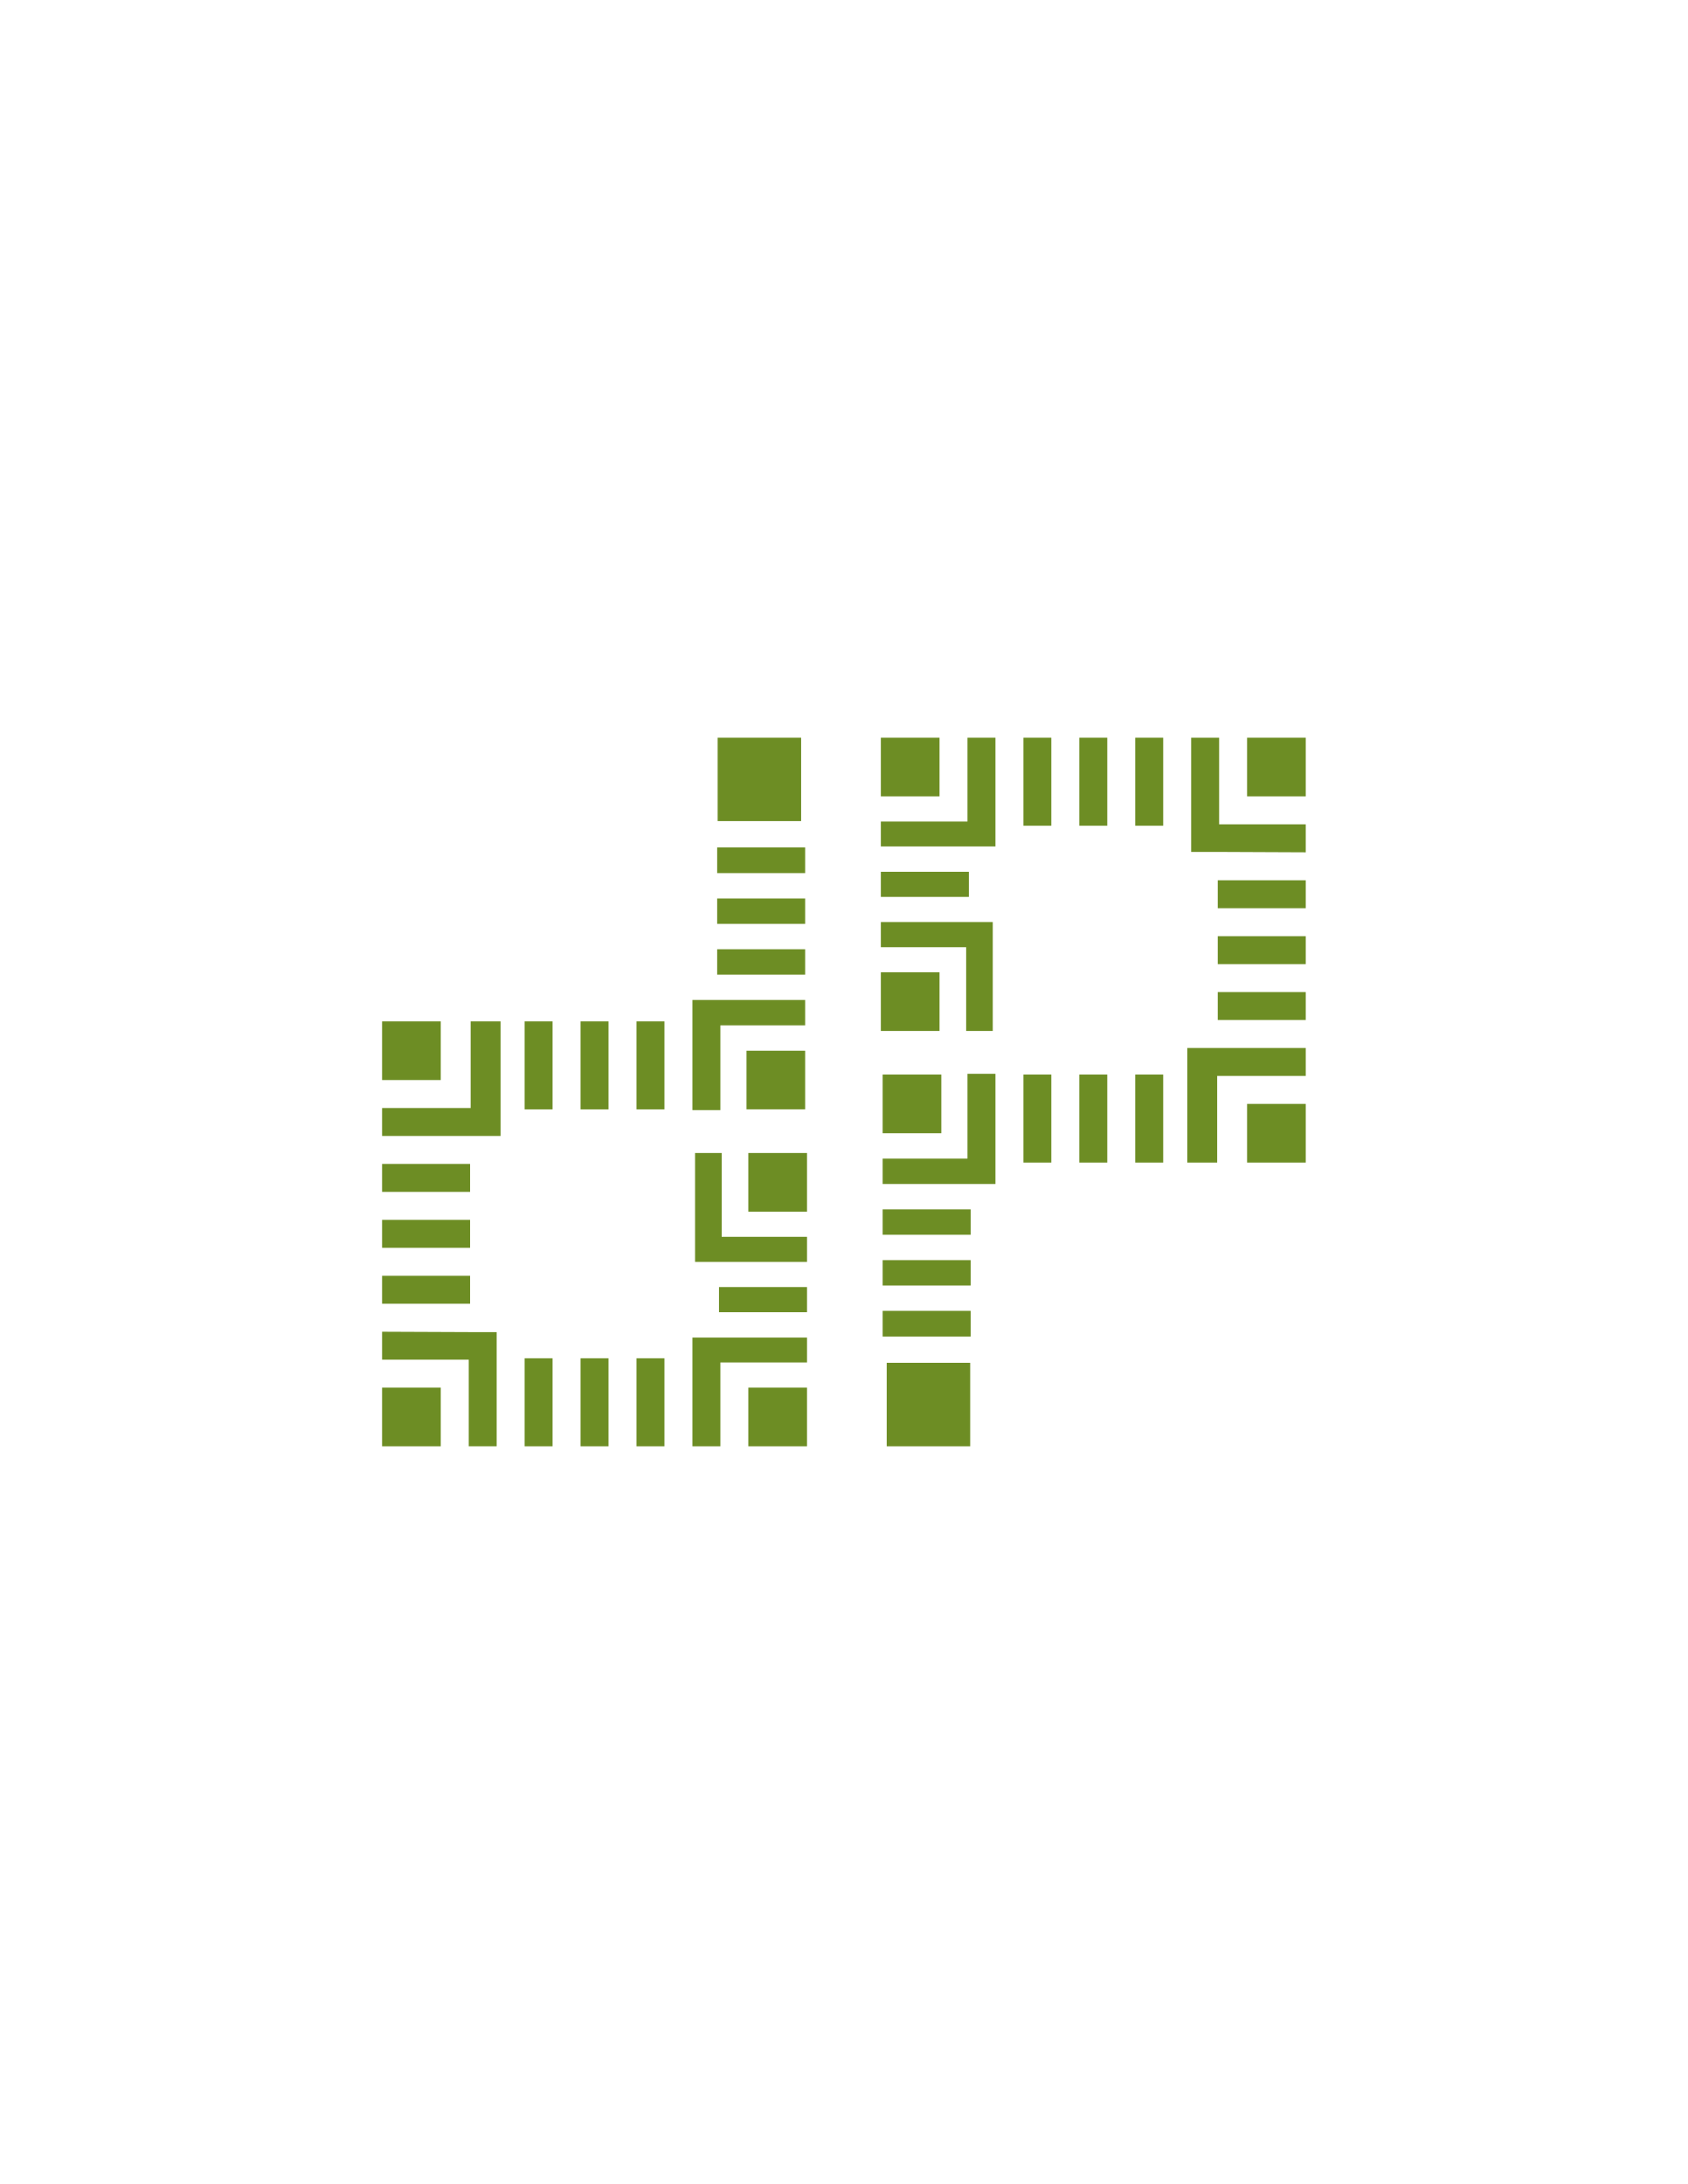
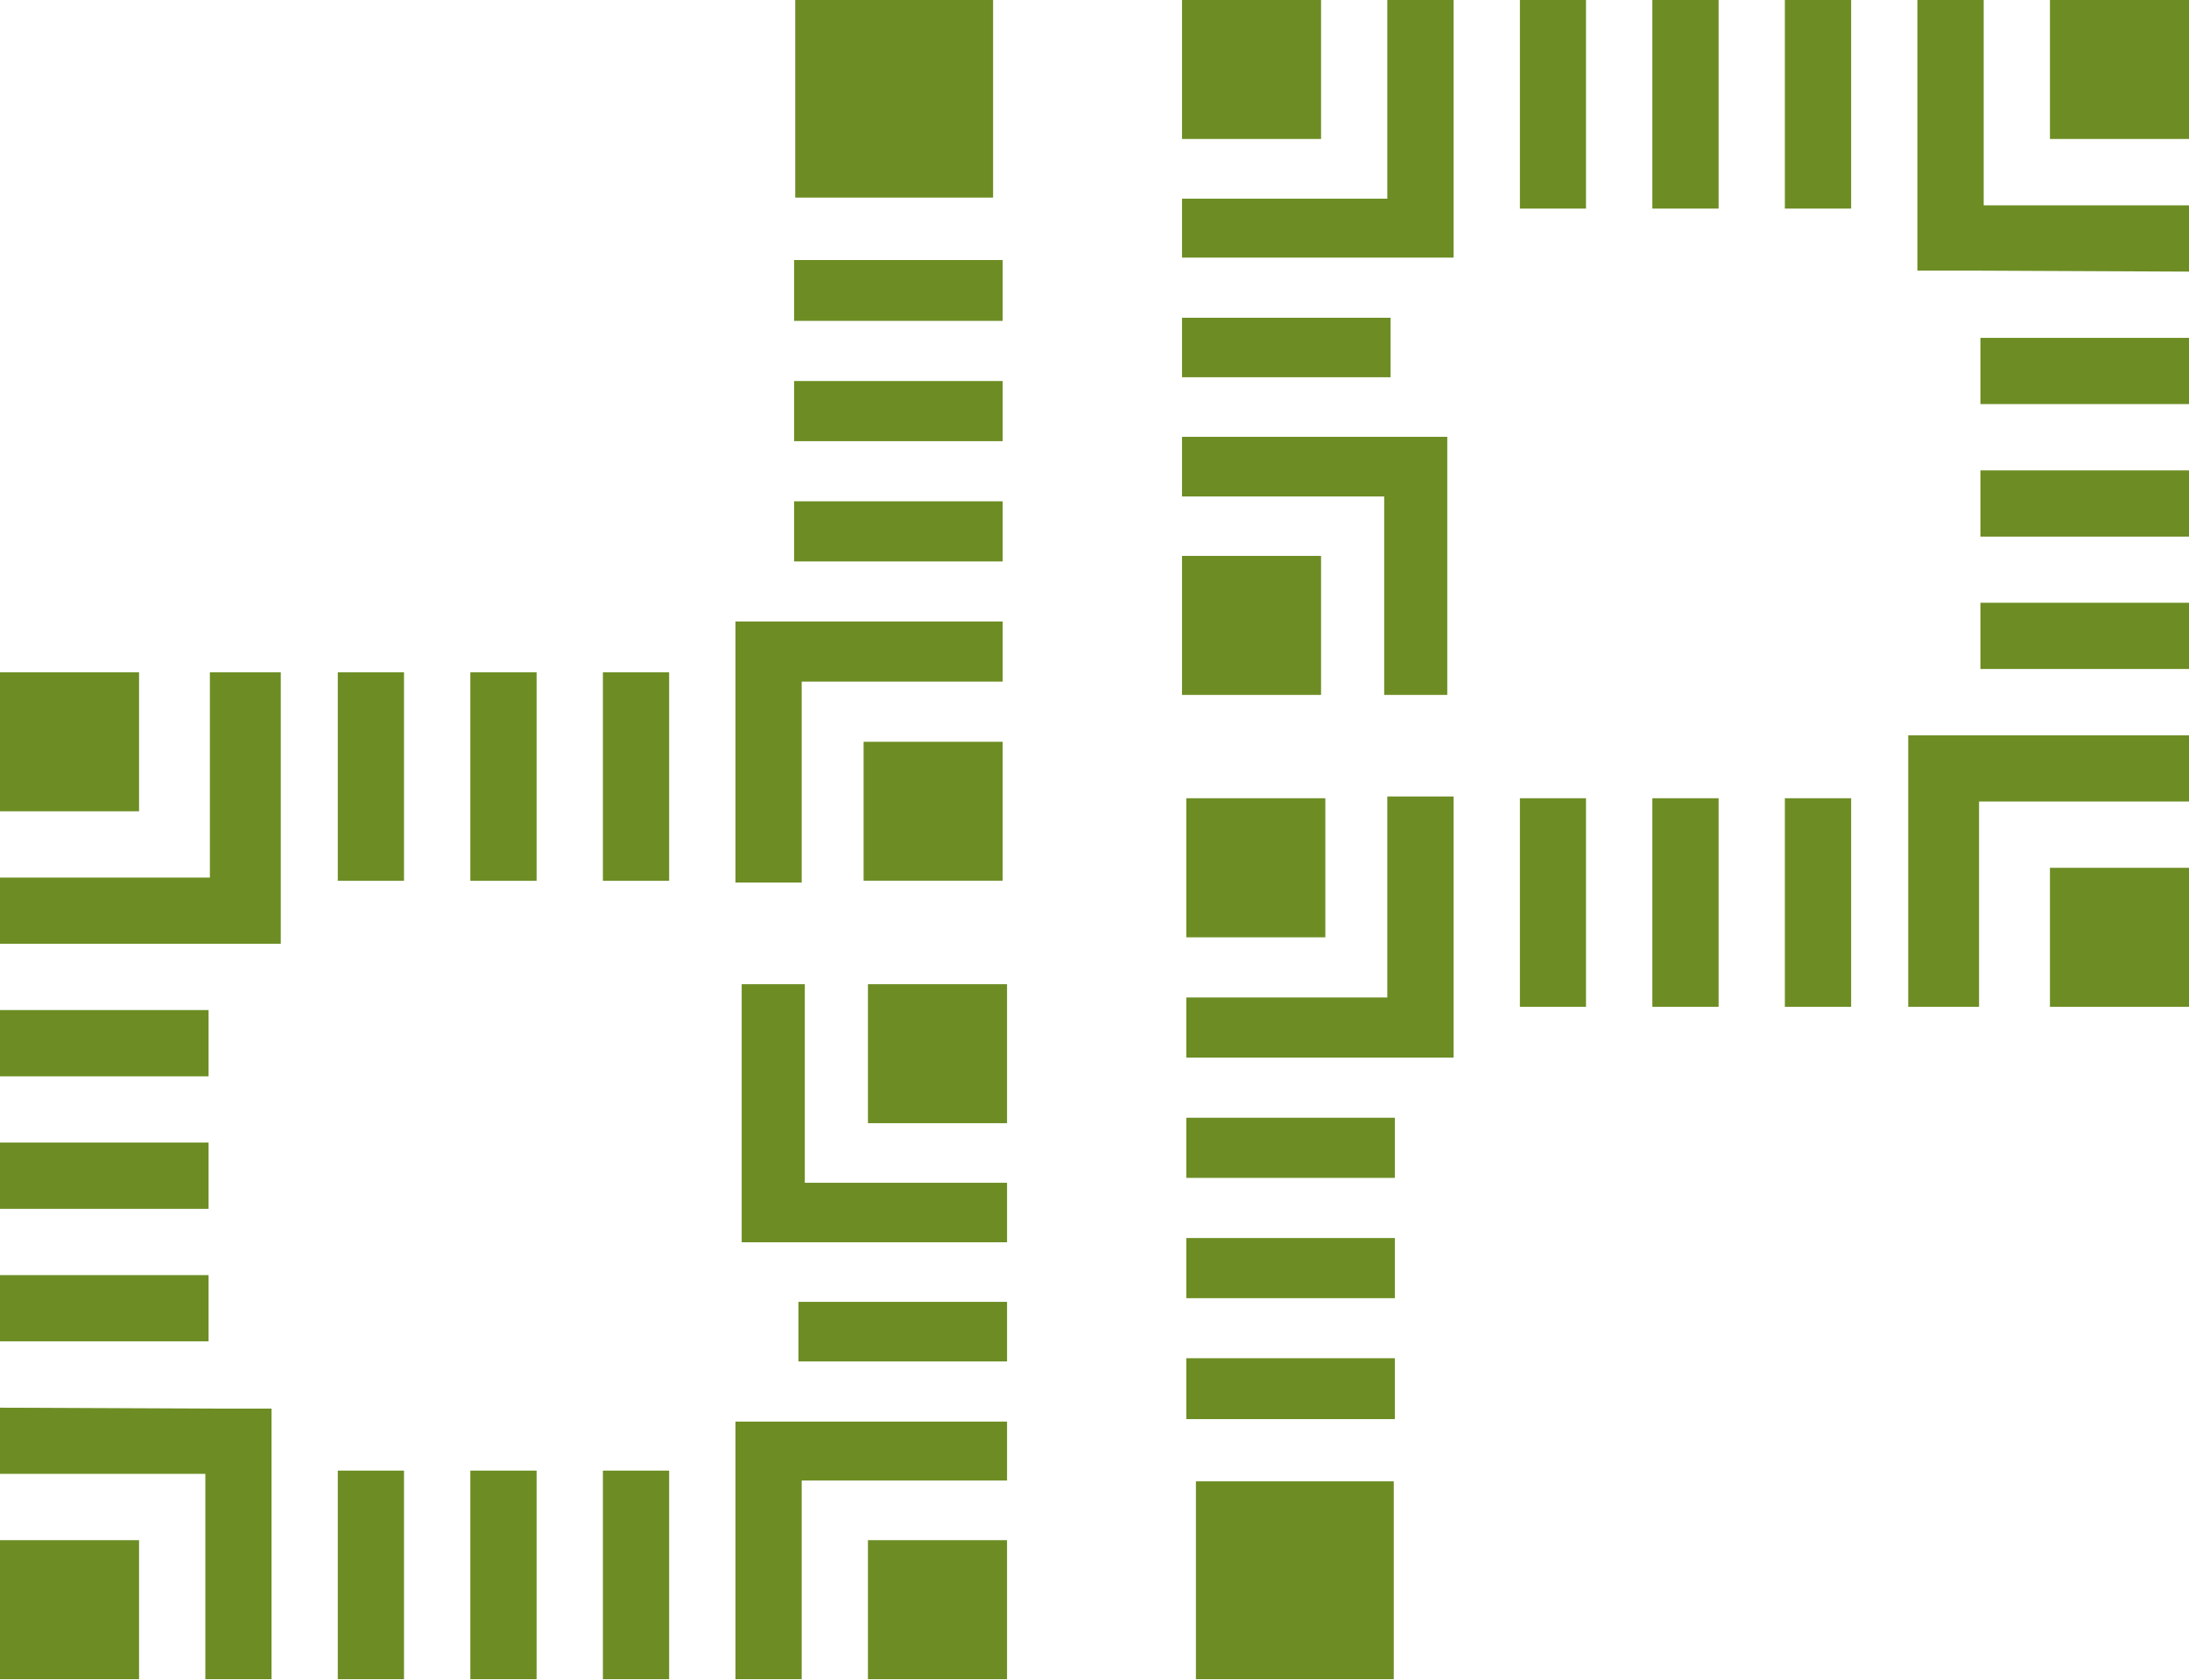
- <svg xmlns="http://www.w3.org/2000/svg" version="1.1" id="Layer_1" x="0px" y="0px" width="612px" height="792px" viewBox="0 0 612 792" enable-background="new 0 0 612 792" xml:space="preserve">
-   <g>
-     <polygon fill="#6D8D24" points="261.678,418.122 252.02,418.122 252.02,457.619 260.7,457.619 261.678,457.619 292.62,457.619    292.62,448.516 261.678,448.516  " />
-     <rect x="271.336" y="418.122" fill="#6D8D24" width="21.283" height="21.274" />
-     <rect x="260.7" y="466.737" fill="#6D8D24" width="31.92" height="9.118" />
-     <rect x="271.336" y="503.204" fill="#6D8D24" width="21.283" height="21.274" />
-     <rect x="210.504" y="492.56" fill="#6D8D24" width="10.137" height="31.919" />
-     <rect x="230.785" y="492.56" fill="#6D8D24" width="10.136" height="31.919" />
-     <rect x="190.225" y="492.56" fill="#6D8D24" width="10.129" height="31.919" />
-     <polygon fill="#6D8D24" points="260.7,485.06 251.065,485.06 251.065,524.479 261.202,524.479 261.202,494.078 292.62,494.078    292.62,485.06 261.202,485.06  " />
-     <rect x="190.225" y="370.394" fill="#6D8D24" width="10.129" height="31.912" />
-     <rect x="210.504" y="370.394" fill="#6D8D24" width="10.137" height="31.912" />
-     <rect x="230.785" y="370.394" fill="#6D8D24" width="10.136" height="31.912" />
-     <polygon fill="#6D8D24" points="261.202,371.828 291.949,371.828 291.949,362.624 261.202,362.624 255.782,362.624    251.065,362.624 251.065,402.575 261.202,402.575  " />
-     <rect x="138.542" y="503.204" fill="#6D8D24" width="21.275" height="21.274" />
-     <rect x="138.542" y="442.364" fill="#6D8D24" width="31.912" height="10.144" />
-     <rect x="138.542" y="422.084" fill="#6D8D24" width="31.912" height="10.145" />
-     <polygon fill="#6D8D24" points="138.542,482.932 138.542,493.061 169.96,493.061 169.96,524.479 180.088,524.479 180.088,483.07    170.454,483.07  " />
-     <rect x="138.542" y="462.645" fill="#6D8D24" width="31.912" height="10.136" />
-     <rect x="138.542" y="370.394" fill="#6D8D24" width="21.275" height="21.274" />
-     <polygon fill="#6D8D24" points="170.654,401.812 138.542,401.812 138.542,411.948 170.654,411.948 177.938,411.948 181.5,411.948    181.5,370.394 170.654,370.394  " />
-     <rect x="270.674" y="381.031" fill="#6D8D24" width="21.274" height="21.259" />
-     <rect x="260.038" y="325.826" fill="#6D8D24" width="31.911" height="9.204" />
-     <rect x="260.038" y="344.232" fill="#6D8D24" width="31.911" height="9.204" />
-     <rect x="260.038" y="307.311" fill="#6D8D24" width="31.911" height="9.312" />
-     <rect x="260.214" y="267.521" fill="#6D8D24" width="30.27" height="30.239" />
+ <svg xmlns="http://www.w3.org/2000/svg" version="1.1" id="Layer_1" x="0px" y="0px" width="334.917" height="256.958" viewBox="0 0 334.917 256.958" enable-background="new 0 0 612 792" xml:space="preserve">
+   <defs id="defs103" />
+   <g id="g3" transform="translate(-138.542,-267.521)">
+     <polygon points="260.7,457.619 261.678,457.619 292.62,457.619 292.62,448.516 261.678,448.516 261.678,418.122 252.02,418.122 252.02,457.619 " id="polygon5" style="fill:#6d8d24" />
+     <rect x="271.336" y="418.122" width="21.283" height="21.274" id="rect7" style="fill:#6d8d24" />
+     <rect x="260.7" y="466.737" width="31.92" height="9.118" id="rect9" style="fill:#6d8d24" />
+     <rect x="271.336" y="503.204" width="21.283" height="21.274" id="rect11" style="fill:#6d8d24" />
+     <rect x="210.504" y="492.56" width="10.137" height="31.919" id="rect13" style="fill:#6d8d24" />
+     <rect x="230.785" y="492.56" width="10.136" height="31.919" id="rect15" style="fill:#6d8d24" />
+     <rect x="190.225" y="492.56" width="10.129" height="31.919" id="rect17" style="fill:#6d8d24" />
+     <polygon points="261.202,524.479 261.202,494.078 292.62,494.078 292.62,485.06 261.202,485.06 260.7,485.06 251.065,485.06 251.065,524.479 " id="polygon19" style="fill:#6d8d24" />
+     <rect x="190.225" y="370.394" width="10.129" height="31.912" id="rect21" style="fill:#6d8d24" />
+     <rect x="210.504" y="370.394" width="10.137" height="31.912" id="rect23" style="fill:#6d8d24" />
+     <rect x="230.785" y="370.394" width="10.136" height="31.912" id="rect25" style="fill:#6d8d24" />
+     <polygon points="261.202,362.624 255.782,362.624 251.065,362.624 251.065,402.575 261.202,402.575 261.202,371.828 291.949,371.828 291.949,362.624 " id="polygon27" style="fill:#6d8d24" />
+     <rect x="138.542" y="503.204" width="21.275" height="21.274" id="rect29" style="fill:#6d8d24" />
+     <rect x="138.542" y="442.364" width="31.912" height="10.144" id="rect31" style="fill:#6d8d24" />
+     <rect x="138.542" y="422.084" width="31.912" height="10.145" id="rect33" style="fill:#6d8d24" />
+     <polygon points="169.96,524.479 180.088,524.479 180.088,483.07 170.454,483.07 138.542,482.932 138.542,493.061 169.96,493.061 " id="polygon35" style="fill:#6d8d24" />
+     <rect x="138.542" y="462.645" width="31.912" height="10.136" id="rect37" style="fill:#6d8d24" />
+     <rect x="138.542" y="370.394" width="21.275" height="21.274" id="rect39" style="fill:#6d8d24" />
+     <polygon points="170.654,411.948 177.938,411.948 181.5,411.948 181.5,370.394 170.654,370.394 170.654,401.812 138.542,401.812 138.542,411.948 " id="polygon41" style="fill:#6d8d24" />
+     <rect x="270.674" y="381.031" width="21.274" height="21.259" id="rect43" style="fill:#6d8d24" />
+     <rect x="260.038" y="325.826" width="31.911" height="9.204" id="rect45" style="fill:#6d8d24" />
+     <rect x="260.038" y="344.232" width="31.911" height="9.204" id="rect47" style="fill:#6d8d24" />
+     <rect x="260.038" y="307.311" width="31.911" height="9.312" id="rect49" style="fill:#6d8d24" />
+     <rect x="260.214" y="267.521" width="30.27" height="30.239" id="rect51" style="fill:#6d8d24" />
  </g>
-   <polygon fill="#6D8D24" points="350.322,373.862 359.973,373.862 359.973,334.366 351.301,334.366 350.322,334.366 319.389,334.366   319.389,343.493 350.322,343.493 " />
-   <rect x="319.389" y="352.588" fill="#6D8D24" width="21.275" height="21.274" />
-   <rect x="319.389" y="316.145" fill="#6D8D24" width="31.912" height="9.103" />
-   <rect x="319.389" y="267.521" fill="#6D8D24" width="21.275" height="21.267" />
-   <rect x="391.352" y="267.521" fill="#6D8D24" width="10.137" height="31.919" />
-   <rect x="371.088" y="267.521" fill="#6D8D24" width="10.113" height="31.919" />
-   <rect x="411.625" y="267.521" fill="#6D8D24" width="10.143" height="31.919" />
-   <polygon fill="#6D8D24" points="351.301,306.941 360.943,306.941 360.943,267.521 350.799,267.521 350.799,297.922 319.389,297.922   319.389,306.941 350.799,306.941 " />
-   <rect x="411.625" y="389.672" fill="#6D8D24" width="10.143" height="31.919" />
-   <rect x="391.352" y="389.672" fill="#6D8D24" width="10.137" height="31.919" />
-   <rect x="371.088" y="389.672" fill="#6D8D24" width="10.113" height="31.919" />
-   <polygon fill="#6D8D24" points="350.799,420.157 320.045,420.157 320.045,429.361 350.799,429.361 356.219,429.361 360.943,429.361   360.943,389.402 350.799,389.402 " />
-   <rect x="452.184" y="267.521" fill="#6D8D24" width="21.275" height="21.267" />
-   <rect x="441.547" y="339.5" fill="#6D8D24" width="31.912" height="10.136" />
-   <rect x="441.547" y="359.757" fill="#6D8D24" width="31.912" height="10.136" />
-   <polygon fill="#6D8D24" points="473.459,309.084 473.459,298.94 442.049,298.94 442.049,267.521 431.904,267.521 431.904,308.938   441.547,308.938 " />
-   <rect x="441.547" y="319.22" fill="#6D8D24" width="31.912" height="10.136" />
-   <rect x="452.184" y="400.316" fill="#6D8D24" width="21.275" height="21.274" />
-   <polygon fill="#6D8D24" points="441.338,390.173 473.459,390.173 473.459,380.037 441.338,380.037 434.07,380.037 430.502,380.037   430.502,421.591 441.338,421.591 " />
-   <rect x="320.045" y="389.672" fill="#6D8D24" width="21.273" height="21.282" />
-   <rect x="320.045" y="456.971" fill="#6D8D24" width="31.91" height="9.204" />
-   <rect x="320.045" y="438.564" fill="#6D8D24" width="31.91" height="9.203" />
-   <rect x="320.045" y="475.362" fill="#6D8D24" width="31.91" height="9.319" />
-   <rect x="321.516" y="494.201" fill="#6D8D24" width="30.271" height="30.277" />
+   <polygon points="351.301,334.366 350.322,334.366 319.389,334.366 319.389,343.493 350.322,343.493 350.322,373.862 359.973,373.862 359.973,334.366 " id="polygon53" style="fill:#6d8d24" transform="translate(-138.542,-267.521)" />
+   <rect x="180.847" y="85.067" width="21.275" height="21.274" id="rect55" style="fill:#6d8d24" />
+   <rect x="180.847" y="48.624" width="31.912" height="9.103" id="rect57" style="fill:#6d8d24" />
+   <rect x="180.847" y="0" width="21.275" height="21.267" id="rect59" style="fill:#6d8d24" />
+   <rect x="252.81" y="0" width="10.137" height="31.919" id="rect61" style="fill:#6d8d24" />
+   <rect x="232.546" y="0" width="10.113" height="31.919" id="rect63" style="fill:#6d8d24" />
+   <rect x="273.083" y="0" width="10.143" height="31.919" id="rect65" style="fill:#6d8d24" />
+   <polygon points="350.799,267.521 350.799,297.922 319.389,297.922 319.389,306.941 350.799,306.941 351.301,306.941 360.943,306.941 360.943,267.521 " id="polygon67" style="fill:#6d8d24" transform="translate(-138.542,-267.521)" />
+   <rect x="273.083" y="122.151" width="10.143" height="31.919" id="rect69" style="fill:#6d8d24" />
+   <rect x="252.81" y="122.151" width="10.137" height="31.919" id="rect71" style="fill:#6d8d24" />
+   <rect x="232.546" y="122.151" width="10.113" height="31.919" id="rect73" style="fill:#6d8d24" />
+   <polygon points="350.799,429.361 356.219,429.361 360.943,429.361 360.943,389.402 350.799,389.402 350.799,420.157 320.045,420.157 320.045,429.361 " id="polygon75" style="fill:#6d8d24" transform="translate(-138.542,-267.521)" />
+   <rect x="313.642" y="0" width="21.275" height="21.267" id="rect77" style="fill:#6d8d24" />
+   <rect x="303.005" y="71.979" width="31.912" height="10.136" id="rect79" style="fill:#6d8d24" />
+   <rect x="303.005" y="92.236" width="31.912" height="10.136" id="rect81" style="fill:#6d8d24" />
+   <polygon points="442.049,267.521 431.904,267.521 431.904,308.938 441.547,308.938 473.459,309.084 473.459,298.94 442.049,298.94 " id="polygon83" style="fill:#6d8d24" transform="translate(-138.542,-267.521)" />
+   <rect x="303.005" y="51.699" width="31.912" height="10.136" id="rect85" style="fill:#6d8d24" />
+   <rect x="313.642" y="132.795" width="21.275" height="21.274" id="rect87" style="fill:#6d8d24" />
+   <polygon points="441.338,380.037 434.07,380.037 430.502,380.037 430.502,421.591 441.338,421.591 441.338,390.173 473.459,390.173 473.459,380.037 " id="polygon89" style="fill:#6d8d24" transform="translate(-138.542,-267.521)" />
+   <rect x="181.503" y="122.151" width="21.273" height="21.282" id="rect91" style="fill:#6d8d24" />
+   <rect x="181.503" y="189.45" width="31.91" height="9.204" id="rect93" style="fill:#6d8d24" />
+   <rect x="181.503" y="171.043" width="31.91" height="9.203" id="rect95" style="fill:#6d8d24" />
+   <rect x="181.503" y="207.841" width="31.91" height="9.319" id="rect97" style="fill:#6d8d24" />
+   <rect x="182.974" y="226.68" width="30.271" height="30.277" id="rect99" style="fill:#6d8d24" />
</svg>
